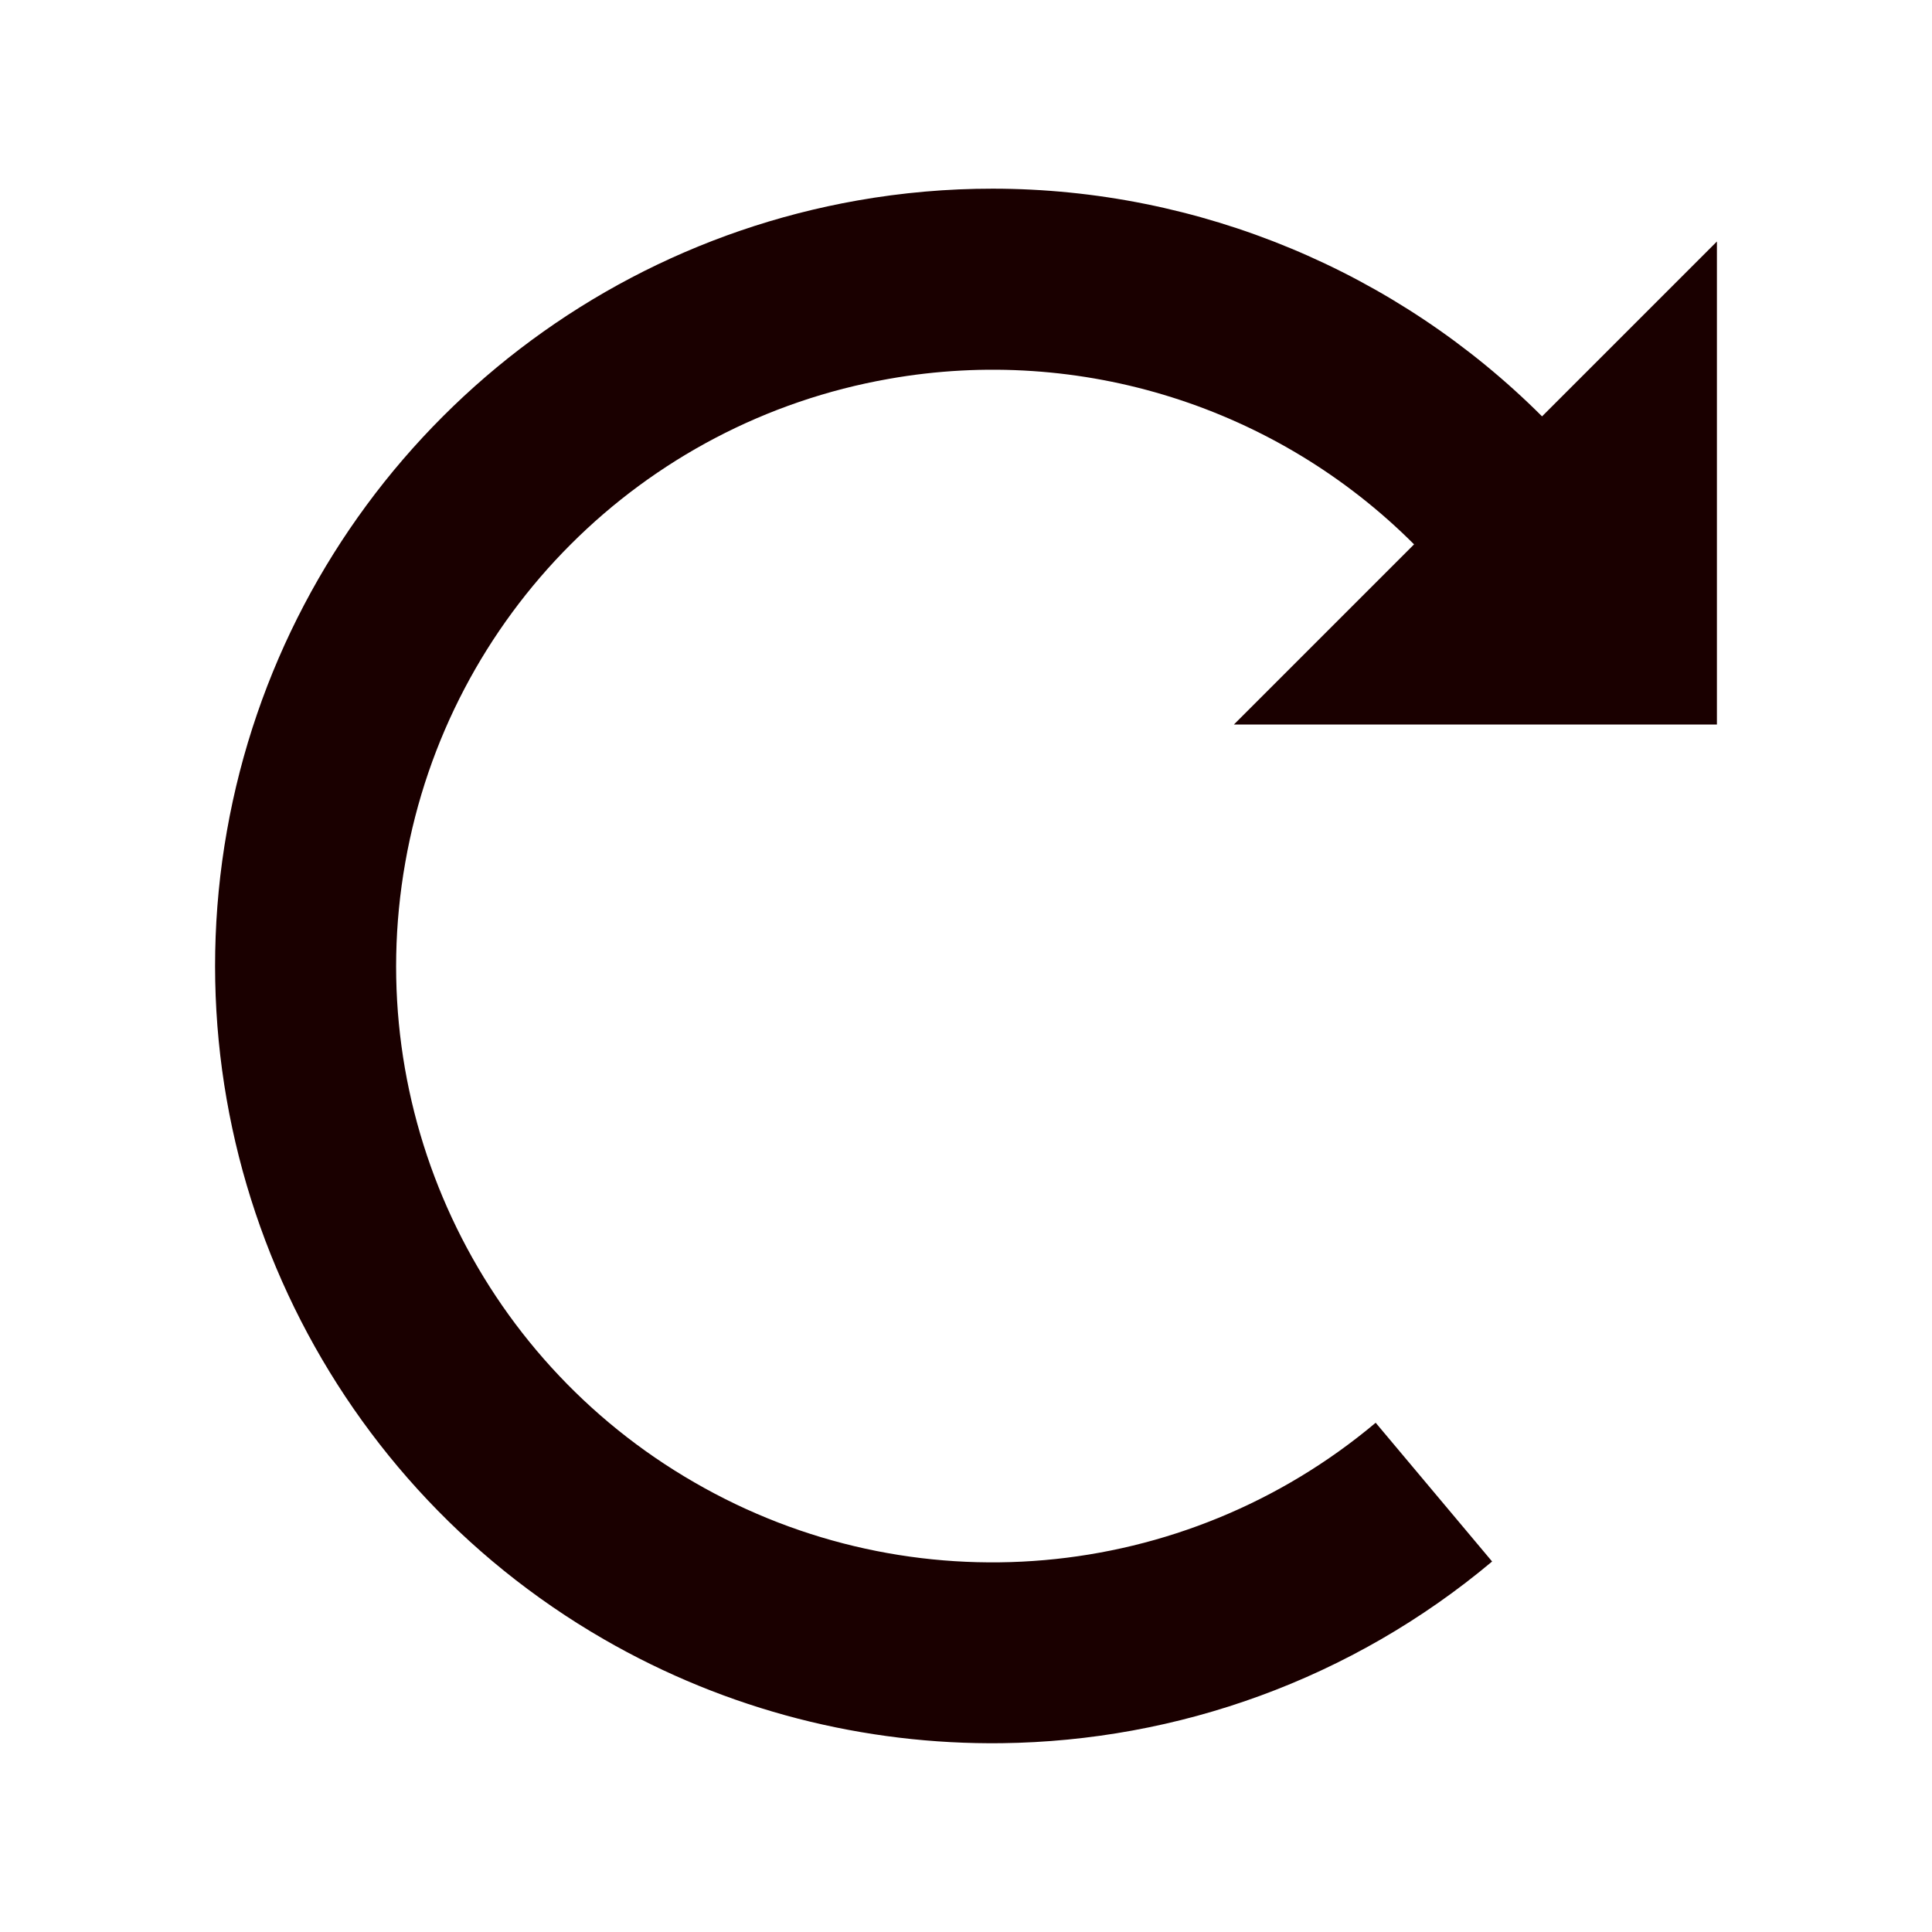
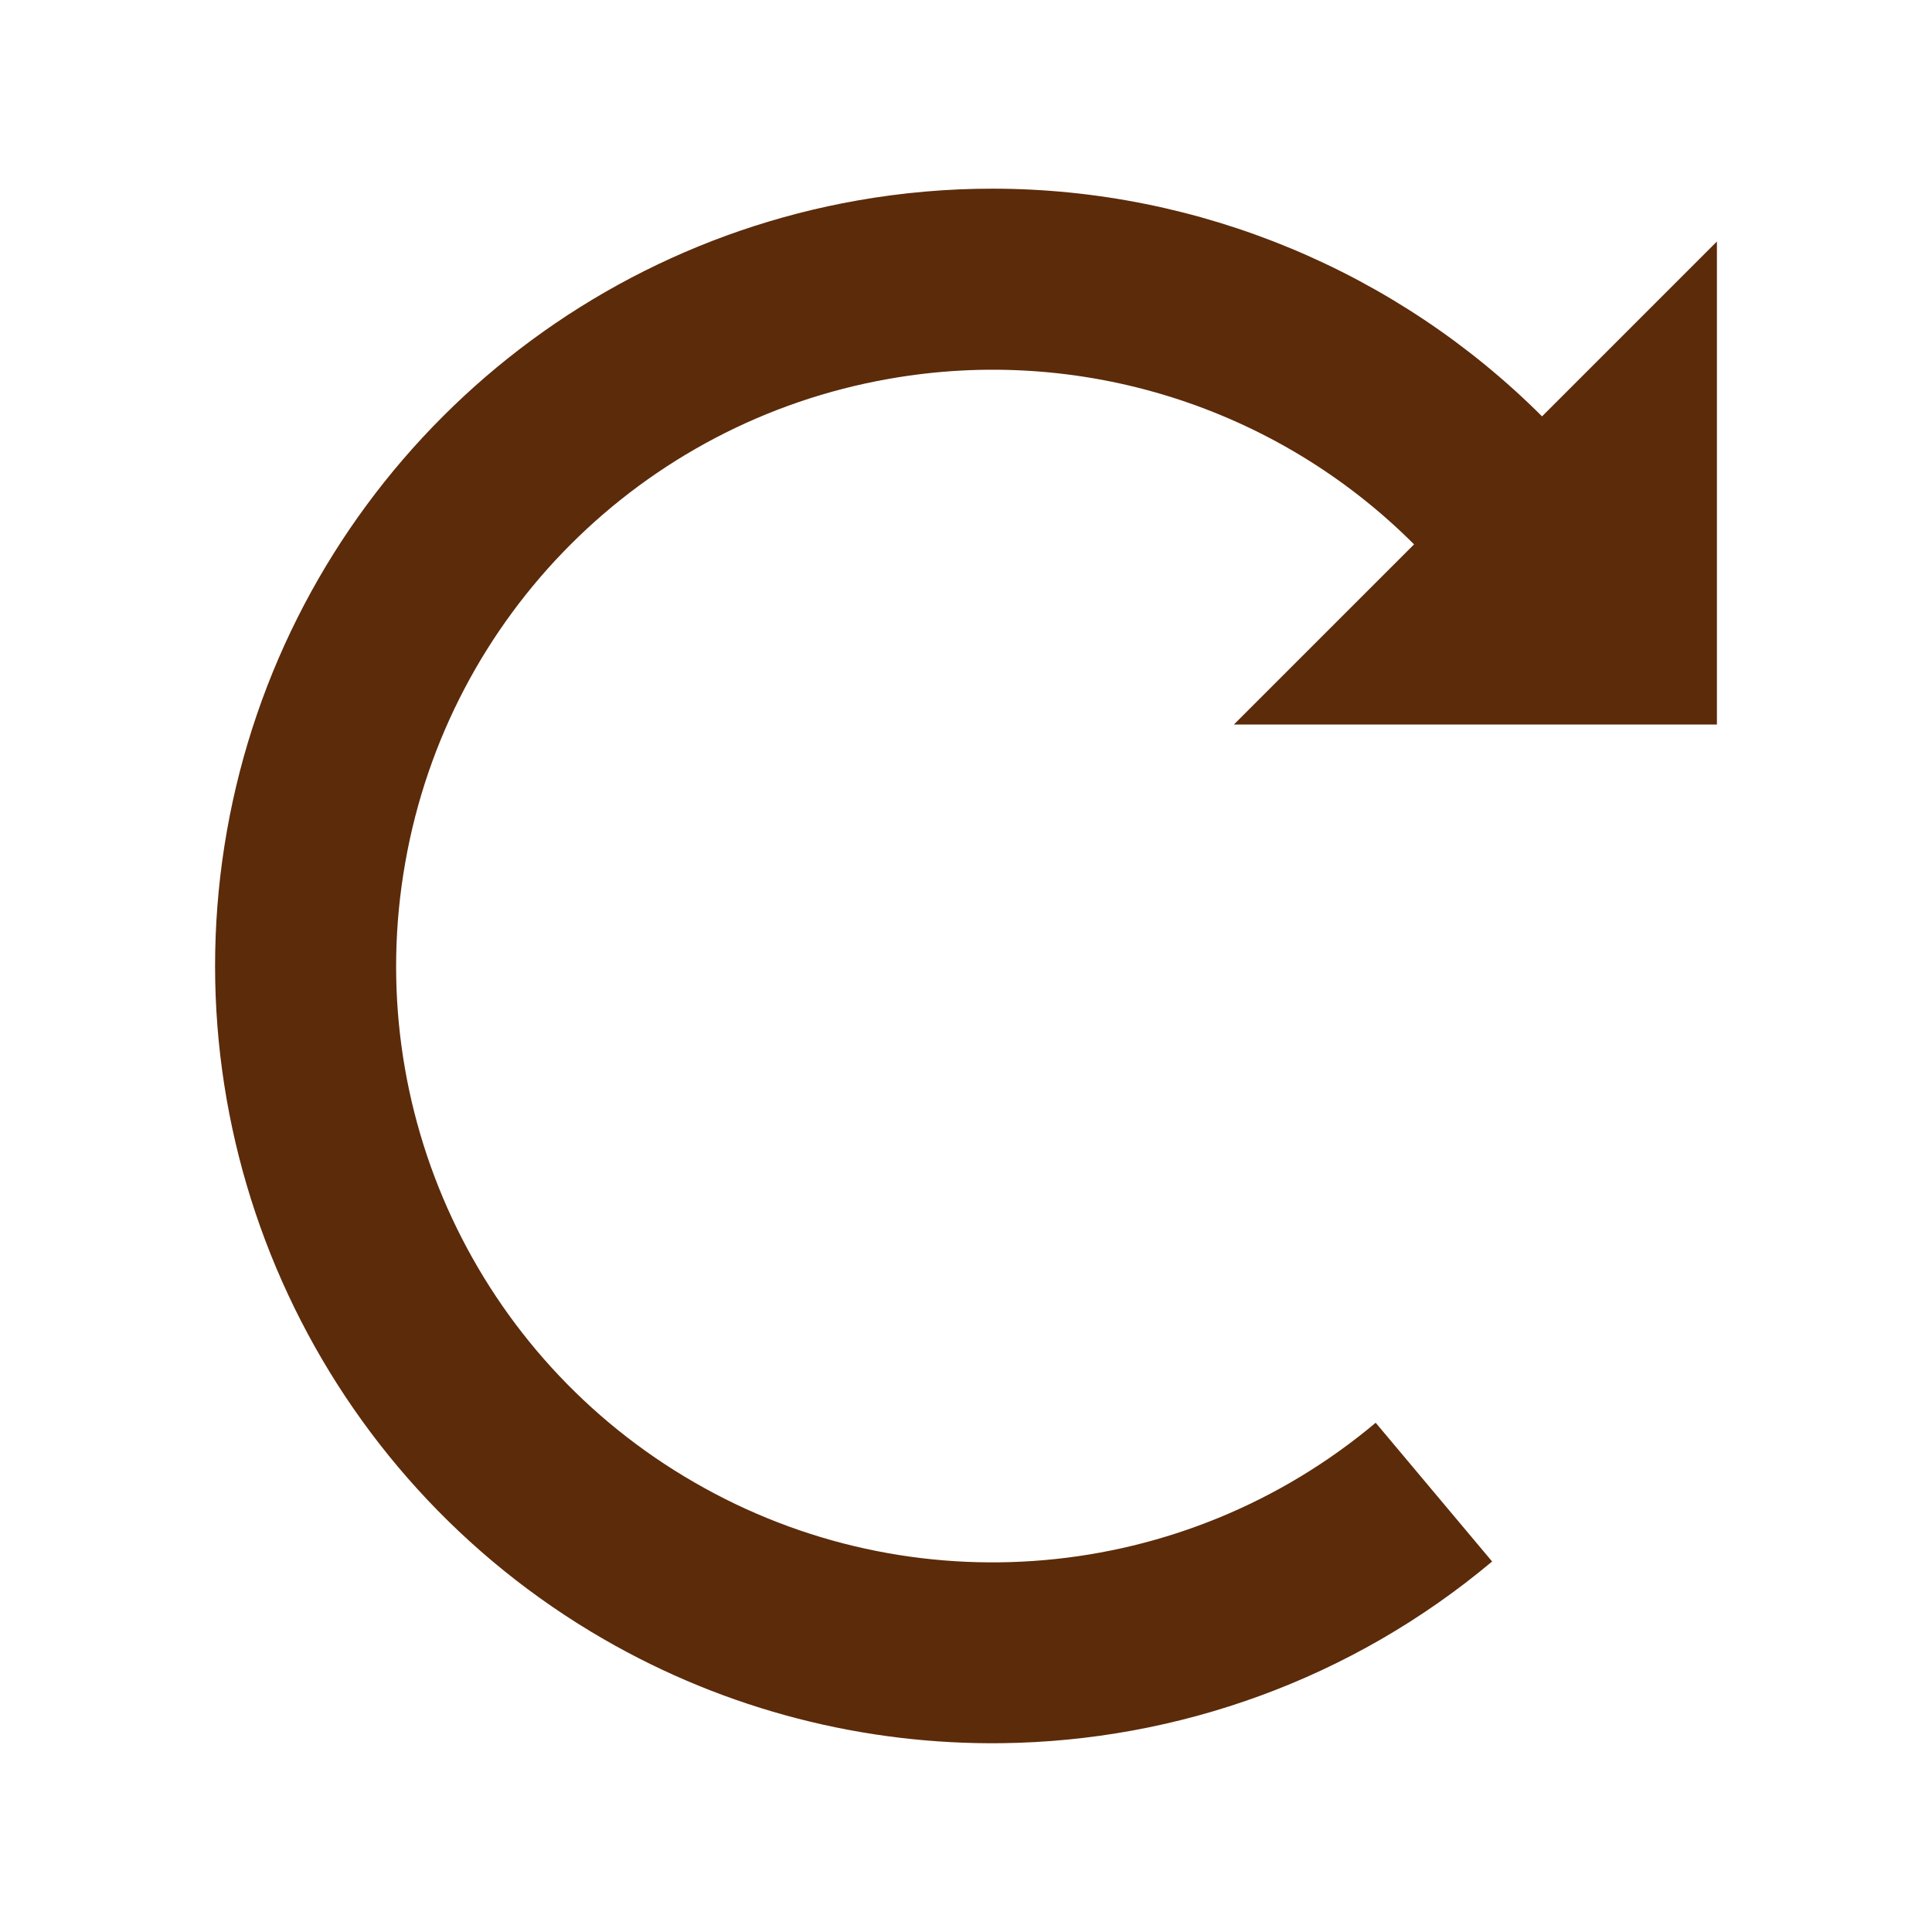
<svg xmlns="http://www.w3.org/2000/svg" viewBox="0 0 512 512" style="height: 512px; width: 512px;">
  <g class="" transform="translate(0,0)" style="">
-     <path d="M263.09 50a205.803 205.803 0 0 0-35.857 3.13C142.026 68.156 75.156 135.026 60.13 220.233 45.108 305.44 85.075 391.15 160.005 434.41c32.782 18.927 69.254 27.996 105.463 27.553 46.555-.57 92.675-16.865 129.957-48.15l-30.855-36.768a157.846 157.846 0 0 1-180.566 15.797 157.846 157.846 0 0 1-76.603-164.274A157.848 157.848 0 0 1 235.571 100.4a157.84 157.84 0 0 1 139.17 43.862L327 192h128V64l-46.34 46.342C370.242 71.962 317.83 50.03 263.09 50z" fill="#1a0000" fill-opacity="1" />
+     <path d="M263.09 50a205.803 205.803 0 0 0-35.857 3.13C142.026 68.156 75.156 135.026 60.13 220.233 45.108 305.44 85.075 391.15 160.005 434.41c32.782 18.927 69.254 27.996 105.463 27.553 46.555-.57 92.675-16.865 129.957-48.15l-30.855-36.768a157.846 157.846 0 0 1-180.566 15.797 157.846 157.846 0 0 1-76.603-164.274A157.848 157.848 0 0 1 235.571 100.4a157.84 157.84 0 0 1 139.17 43.862L327 192h128V64l-46.34 46.342C370.242 71.962 317.83 50.03 263.09 50z" fill="#5c2b0a" fill-opacity="1" />
  </g>
</svg>
